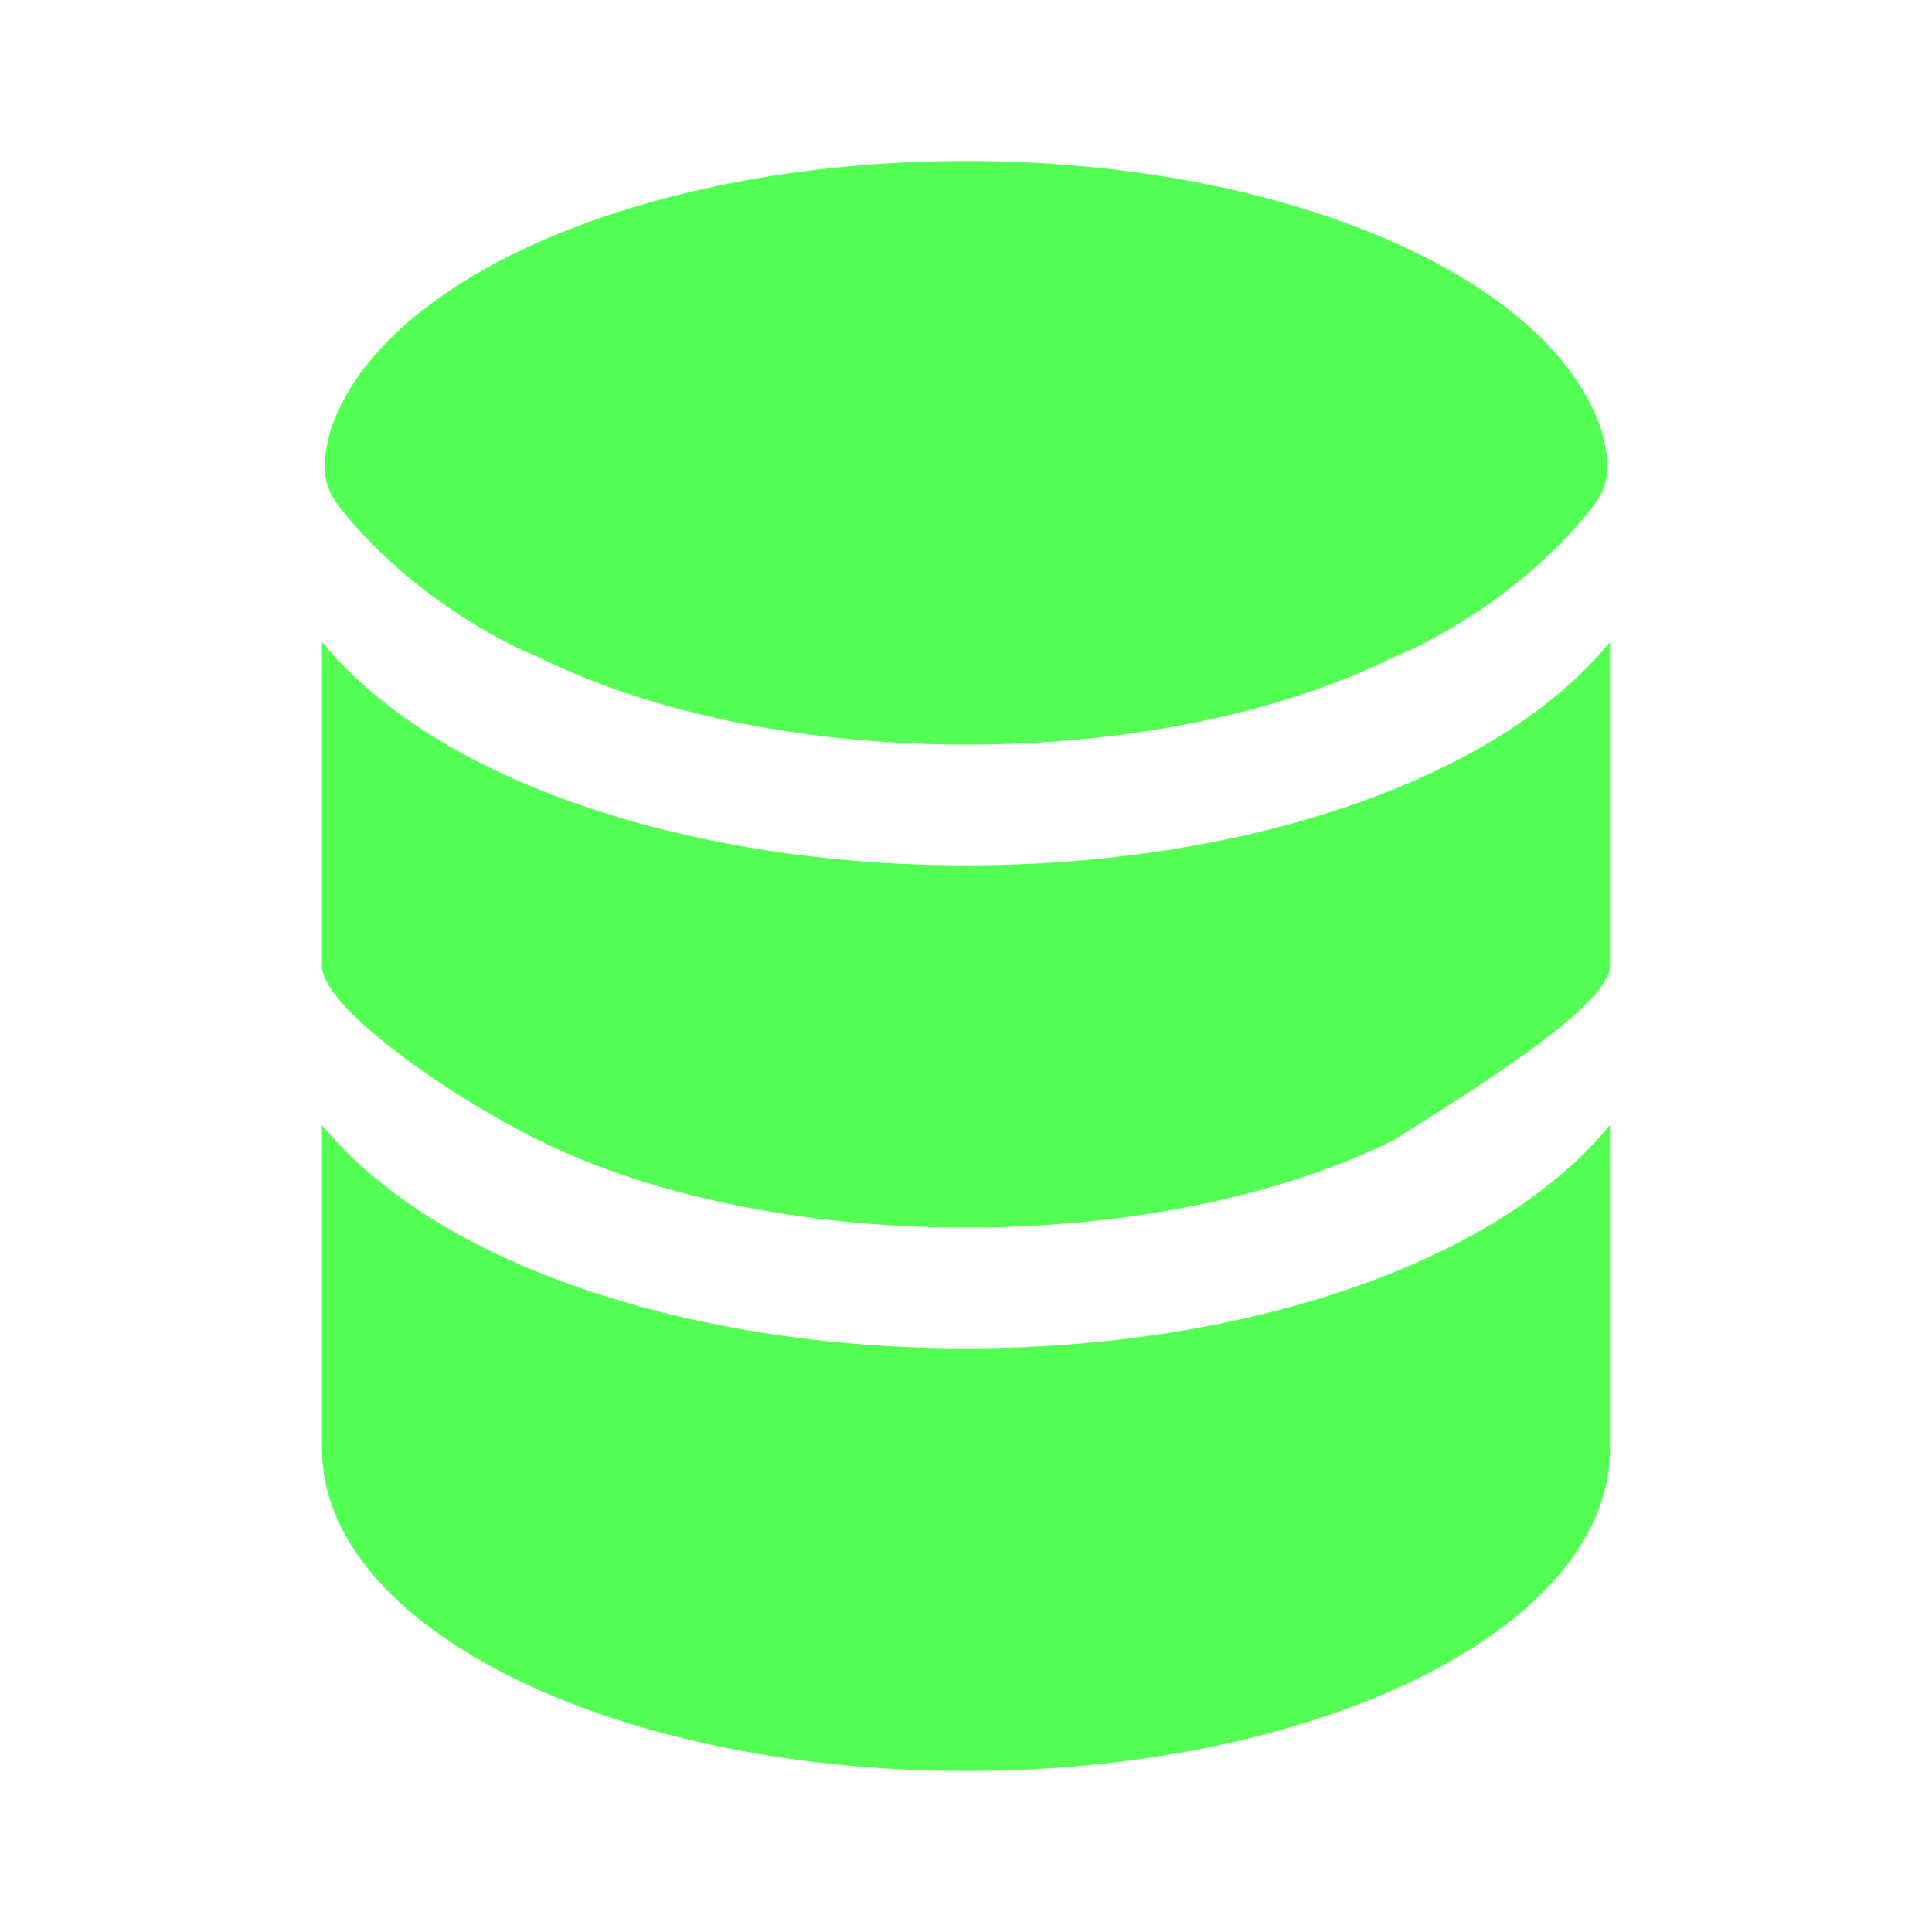
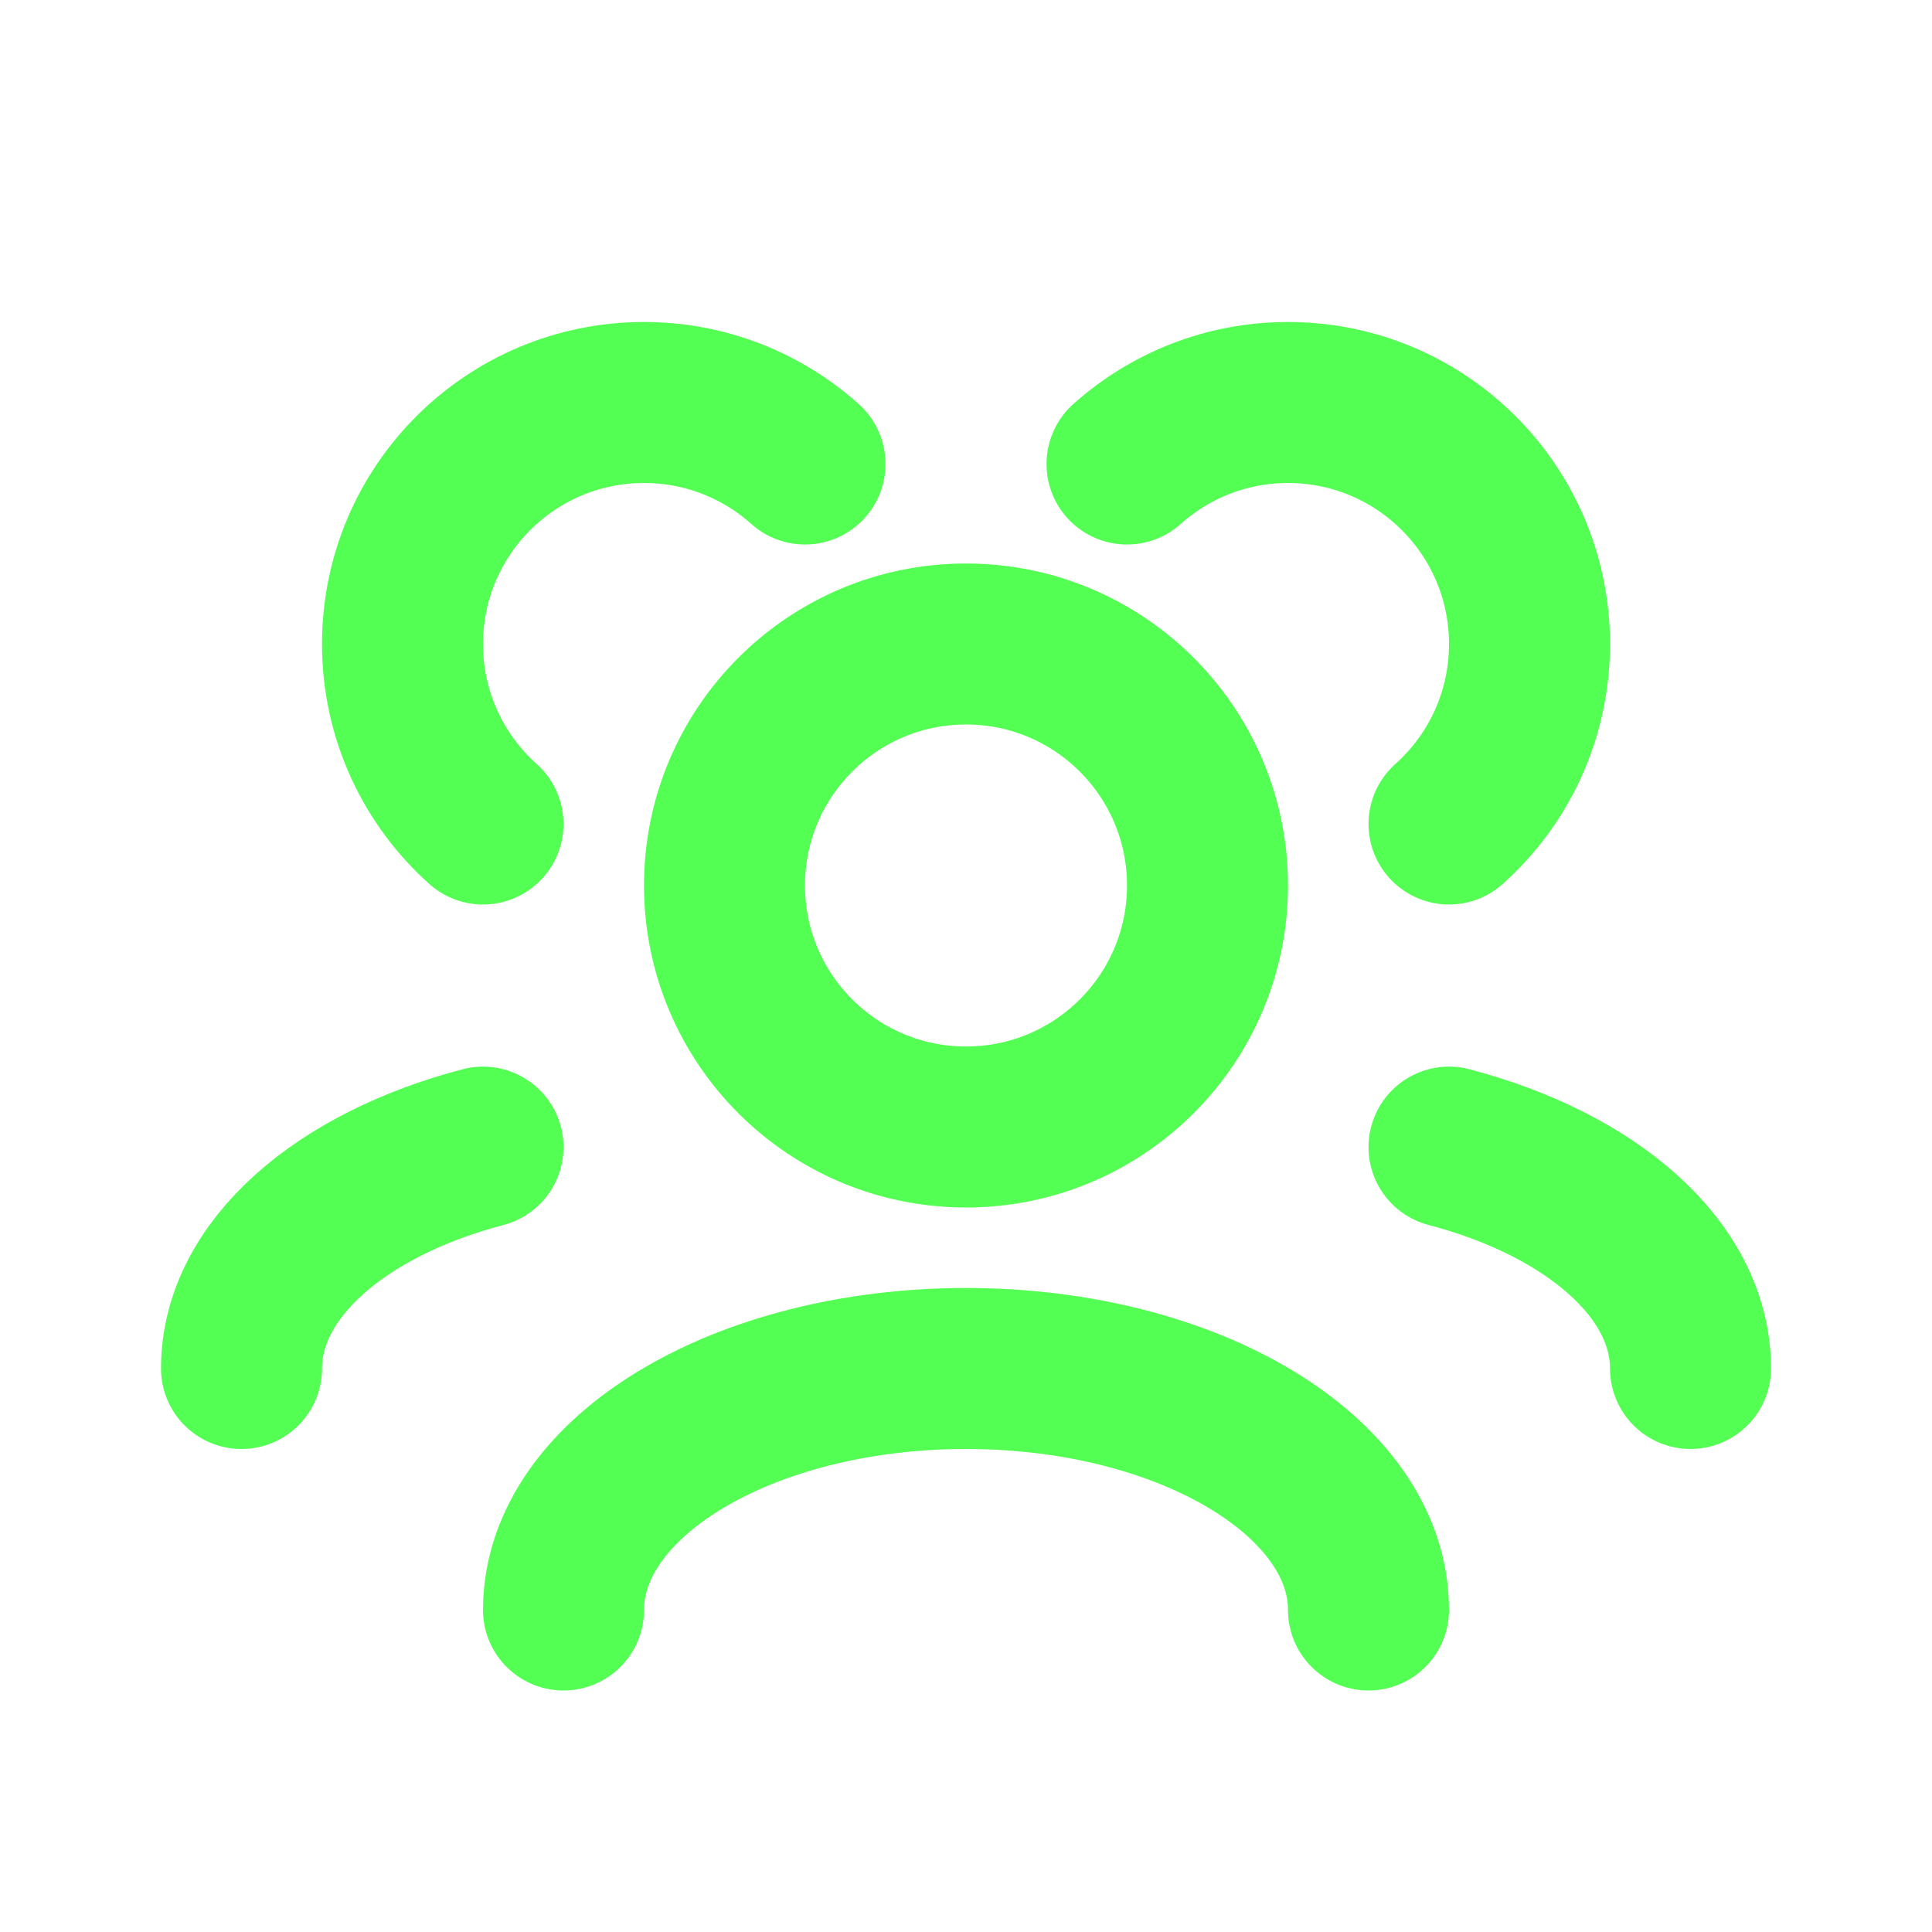
<svg xmlns="http://www.w3.org/2000/svg" viewBox="0 0 24 24" fill="none">
  <g id="SVGRepo_bgCarrier" stroke-width="0" />
  <g id="SVGRepo_tracerCarrier" stroke-linecap="round" stroke-linejoin="round" />
  <g id="SVGRepo_iconCarrier">
-     <path d="M20 18C20 20.209 16.418 22 12 22C7.582 22 4 20.209 4 18V13.974C4.502 14.591 5.215 15.103 6.008 15.499C7.58 16.285 9.7 16.75 12 16.75C14.3 16.75 16.42 16.285 17.992 15.499C18.785 15.103 19.498 14.591 20 13.974V18Z" fill="#54ff54" />
-     <path d="M12 10.75C14.3 10.75 16.42 10.285 17.992 9.499C18.785 9.103 19.498 8.591 20 7.974V12C20 12.5 18.214 13.591 17.321 14.158C15.998 14.819 14.118 15.25 12 15.25C9.882 15.25 8.002 14.819 6.679 14.158C5.5 13.568 4 12.5 4 12V7.974C4.502 8.591 5.215 9.103 6.008 9.499C7.58 10.285 9.7 10.75 12 10.75Z" fill="#54ff54" />
-     <path d="M17.321 8.158C15.998 8.819 14.118 9.25 12 9.25C9.882 9.25 8.002 8.819 6.679 8.158C6.164 7.956 5.006 7.315 4.202 6.279C4.065 6.103 4.006 5.879 4.04 5.658C4.063 5.51 4.095 5.357 4.136 5.262C4.828 3.406 8.086 2 12 2C15.914 2 19.172 3.406 19.864 5.262C19.905 5.357 19.937 5.51 19.96 5.658C19.994 5.879 19.936 6.103 19.799 6.279C18.994 7.315 17.836 7.956 17.321 8.158Z" fill="#54ff54" />
+     <g id="User / Users_Group">
+       <path id="Vector" d="M17 20C17 18.343 14.761 17 12 17C9.239 17 7 18.343 7 20M21 17C21 15.77 19.766 14.713 18 14.25M3 17C3 15.77 4.234 14.713 6 14.25M18 10.236C18.614 9.687 19 8.889 19 8C19 6.343 17.657 5 16 5C15.232 5 14.531 5.289 14 5.764M6 10.236C5.386 9.687 5 8.889 5 8C5 6.343 6.343 5 8 5C8.768 5 9.469 5.289 10 5.764M12 14C10.343 14 9 12.657 9 11C9 9.343 10.343 8 12 8C13.657 8 15 9.343 15 11C15 12.657 13.657 14 12 14Z" stroke="#54ff54" stroke-width="2" stroke-linecap="round" stroke-linejoin="round" />
+     </g>
  </g>
</svg>
